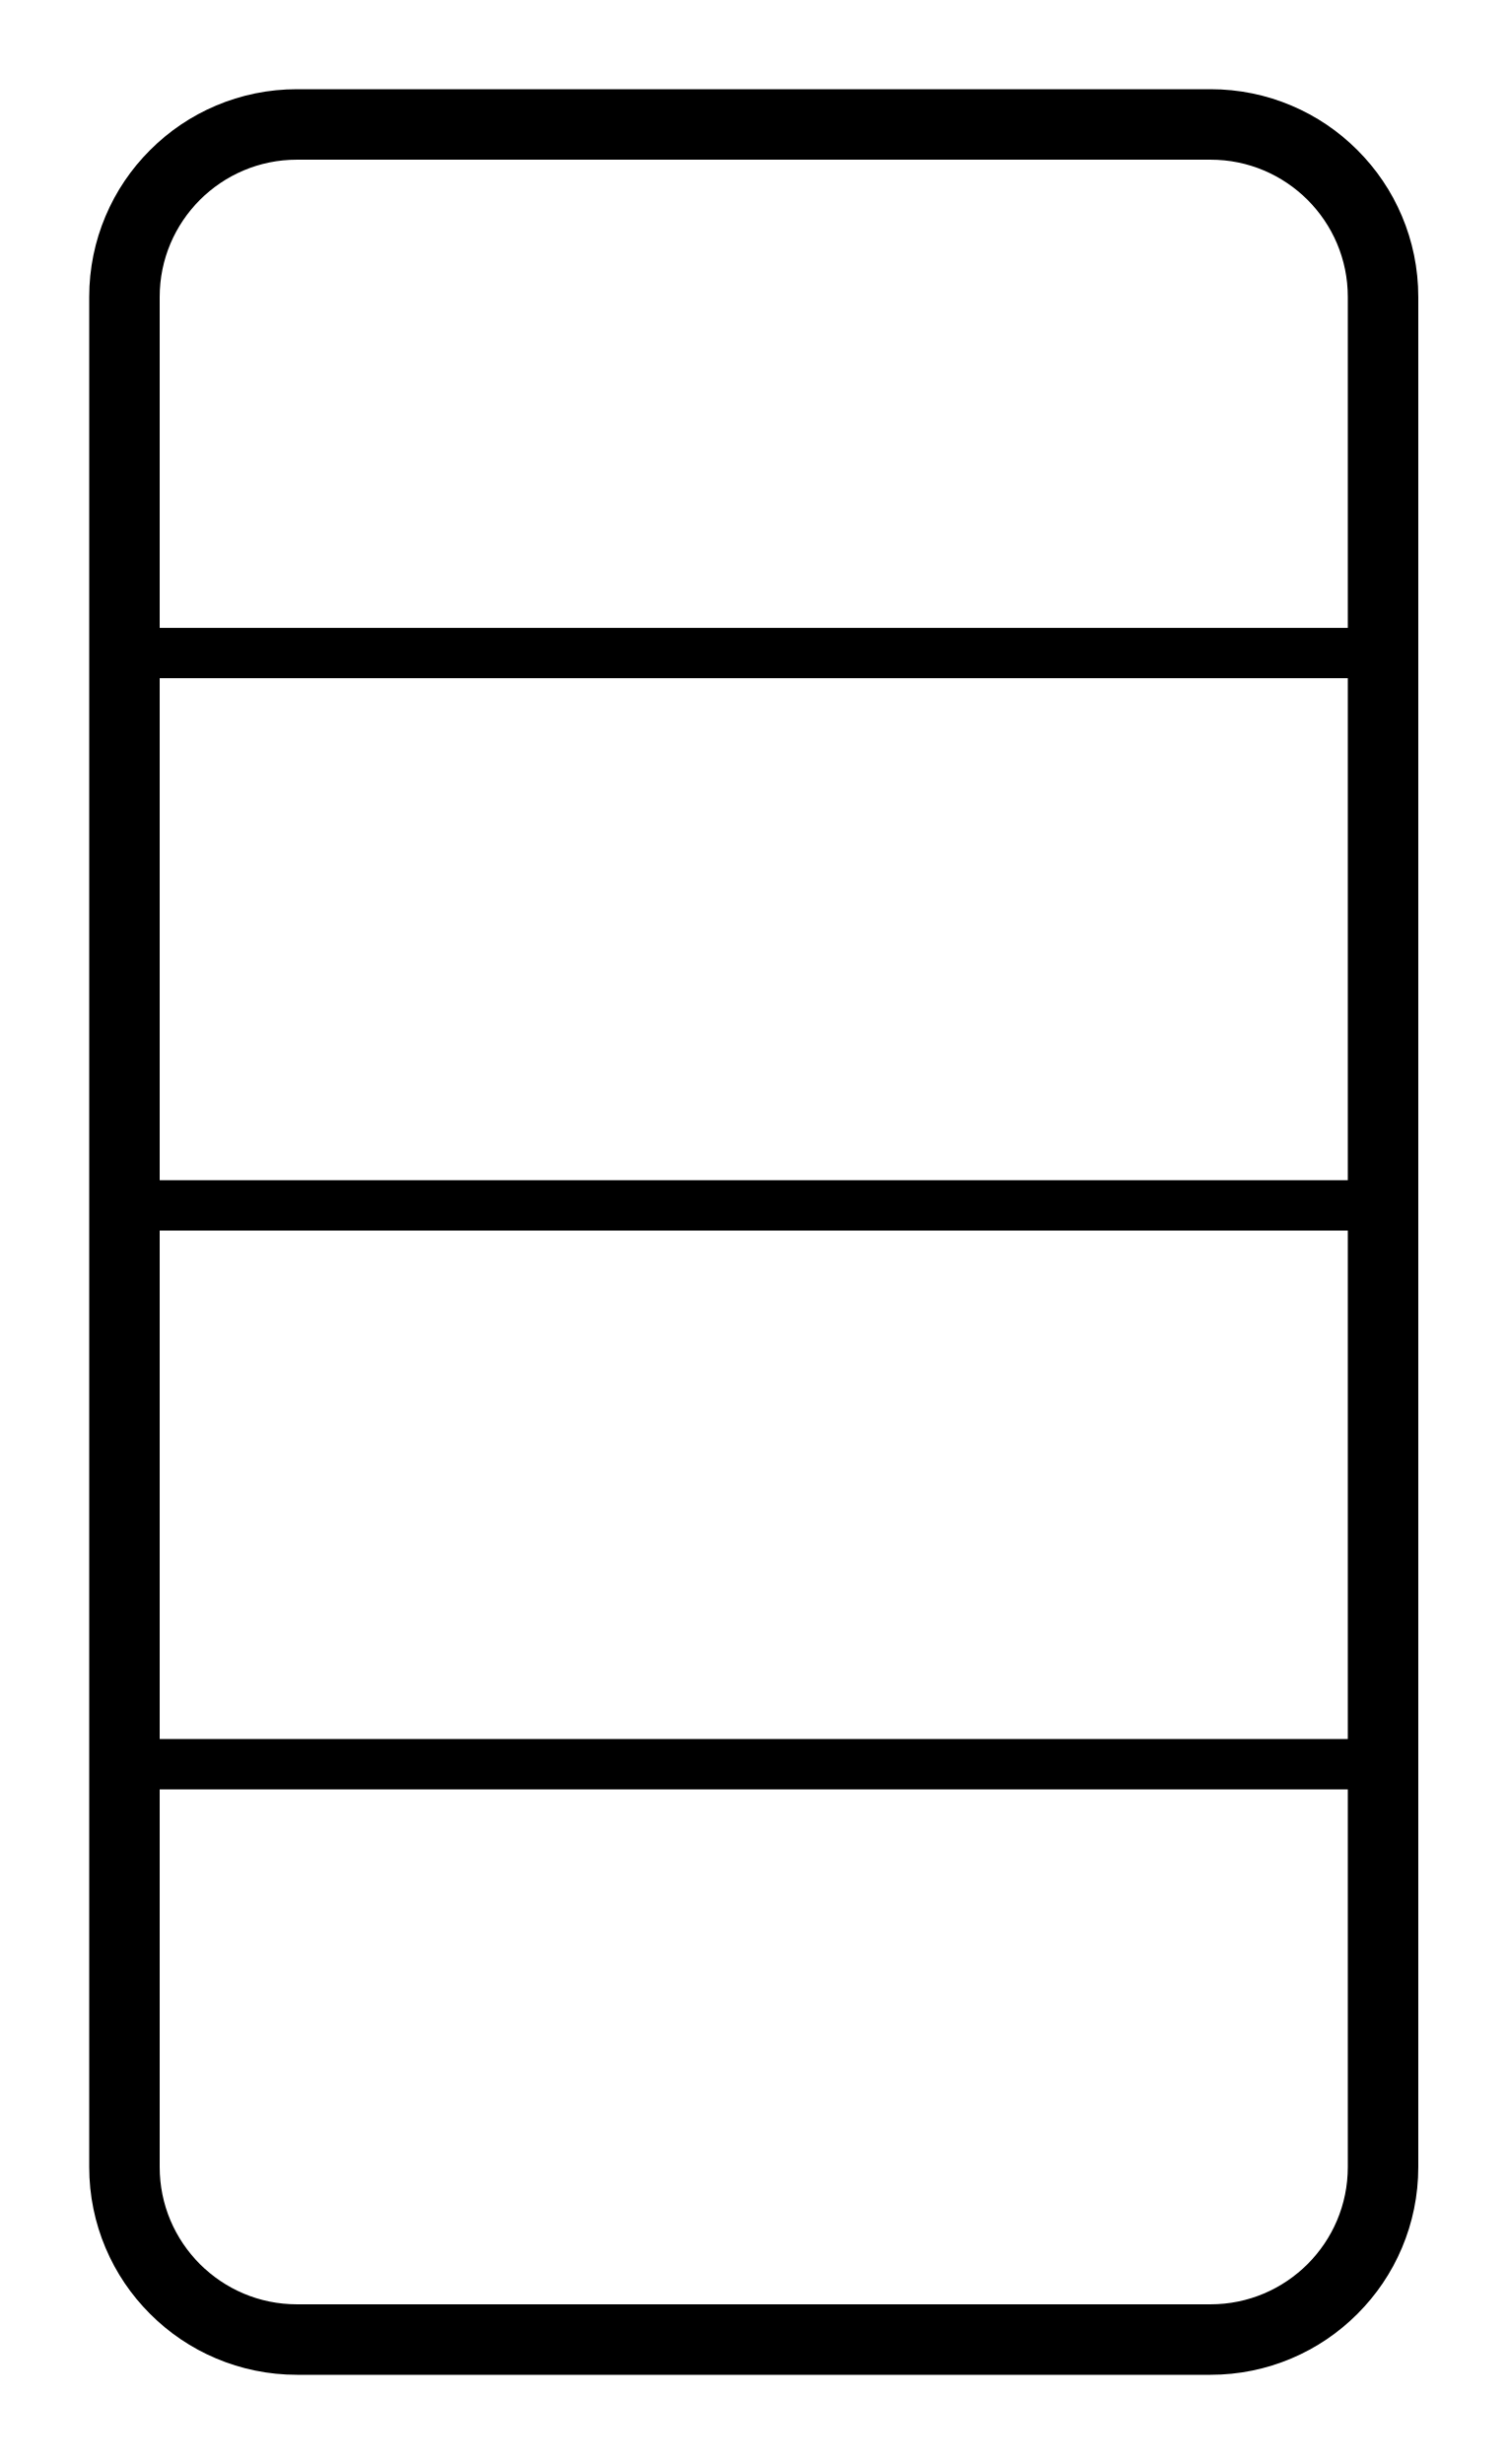
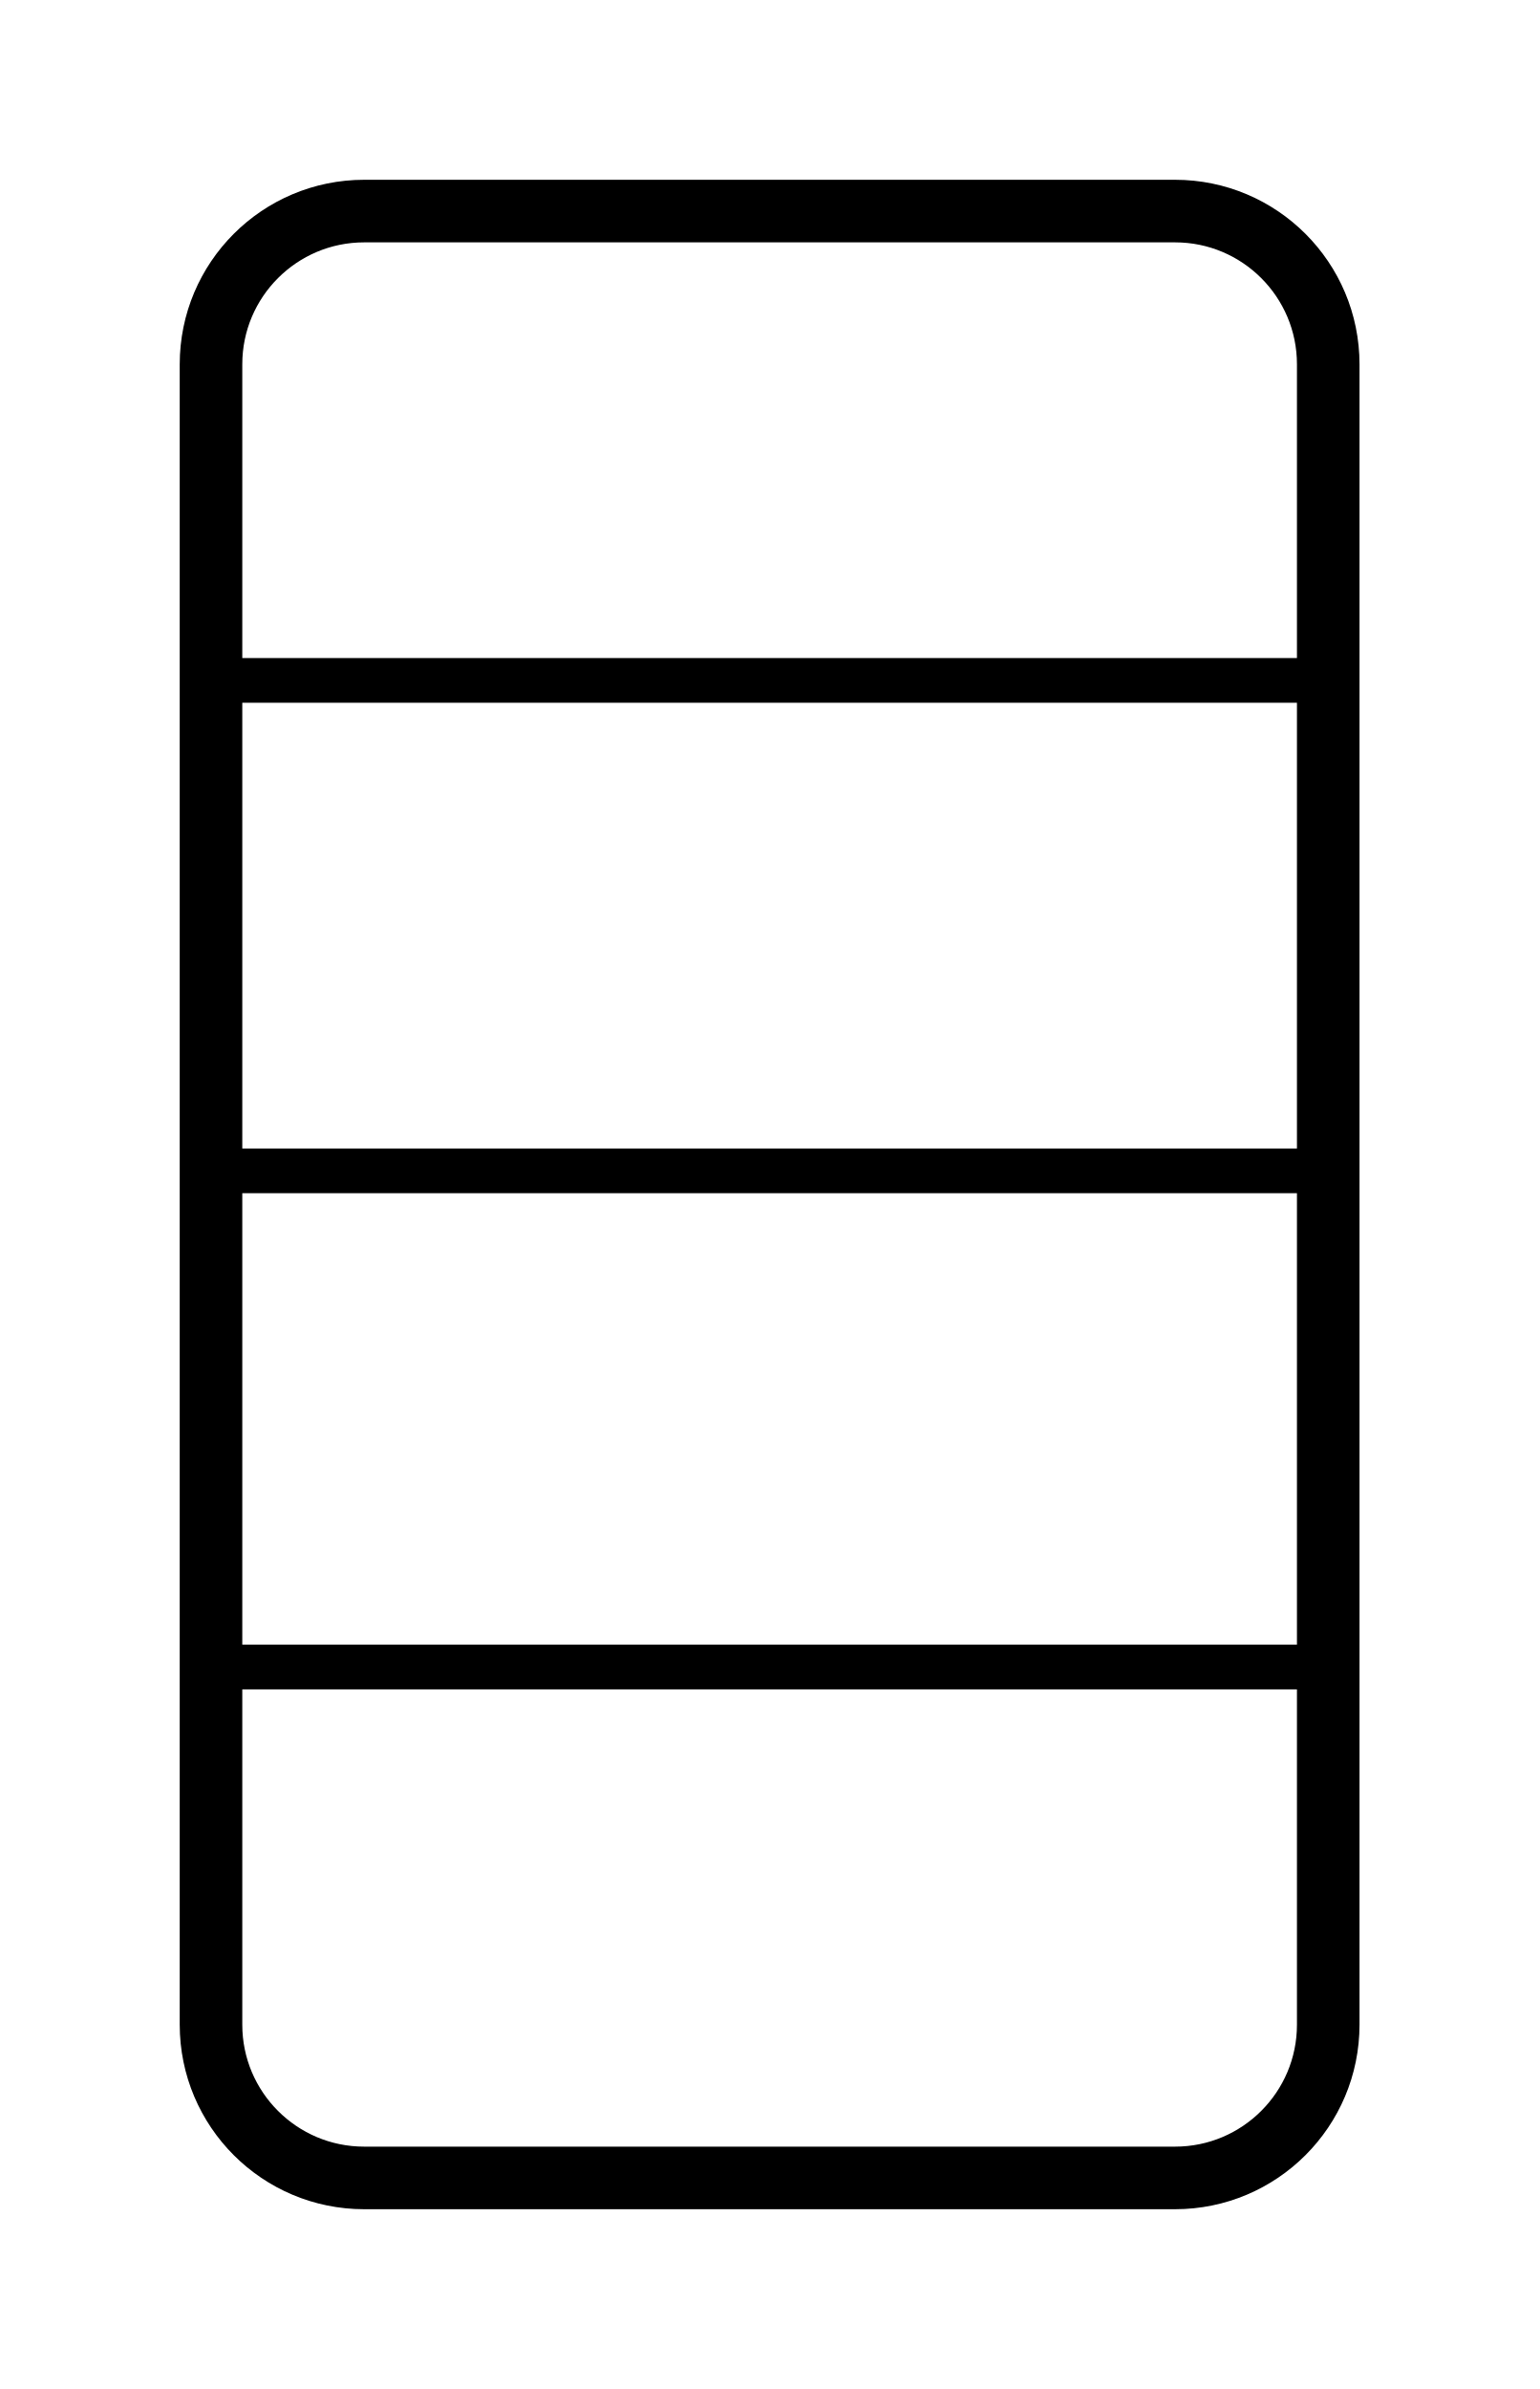
- <svg xmlns="http://www.w3.org/2000/svg" version="1.1" id="svg2" viewBox="0 0 598.866 978.866" height="276.258mm" width="169.013mm">
-   <defs id="defs4">
-     <marker style="overflow:visible" id="Arrow1Lstart" refX="0" refY="0" orient="auto">
-       <path transform="matrix(0.8,0,0,0.8,10,0)" style="fill-rule:evenodd;stroke:#000000;stroke-width:1pt" d="M 0,0 5,-5 -12.5,0 5,5 0,0 Z" id="path4187" />
-     </marker>
-   </defs>
-   <g transform="translate(-50.56693,-42.92914)" id="layer1">
-     <rect ry="68.571" y="92.362" x="100" height="880" width="500" id="rect3340" style="fill:none;fill-rule:evenodd;stroke:#000000;stroke-width:28;stroke-linecap:butt;stroke-linejoin:miter;stroke-miterlimit:4;stroke-dasharray:none;stroke-opacity:1" />
-     <rect ry="37.143" y="486.648" x="511.429" height="128.571" width="74.286" id="rect4146" style="fill:none;stroke-width:28;stroke-miterlimit:4;stroke-dasharray:none" />
-     <rect ry="34.286" y="435.219" x="382.857" height="94.286" width="68.571" id="rect4148" style="fill:none;stroke-width:28;stroke-miterlimit:4;stroke-dasharray:none" />
-     <rect ry="0" y="292.362" x="100" height="20" width="500" id="rect4161" style="fill:#000000;stroke-width:28;stroke-miterlimit:4;stroke-dasharray:none" />
-     <rect ry="0" y="511.791" x="100" height="20" width="500" id="rect4161-9" style="fill:#000000;stroke-width:28;stroke-miterlimit:4;stroke-dasharray:none" />
-     <rect ry="0" y="733.791" x="100" height="20" width="500" id="rect4161-9-0" style="fill:#000000;stroke-width:28;stroke-miterlimit:4;stroke-dasharray:none" />
+ <svg xmlns="http://www.w3.org/2000/svg" height="26.578mm" width="17.129mm" version="1.1" viewBox="0 0 60.693 94.173">
+   <g transform="translate(-319.65 -485.28)">
+     <rect ry="6.042" height="77.533" width="44.053" stroke="#000" y="493.6" x="327.97" stroke-width="2.467" fill="none" />
+     <path d="m327.97 511.22v1.762h44.053v-1.762h-44.053zm0 19.333v1.762h44.053v-1.762h-44.053zm0 19.559v1.762h44.053v-1.762h-44.053z" stroke-width="28" />
  </g>
</svg>
